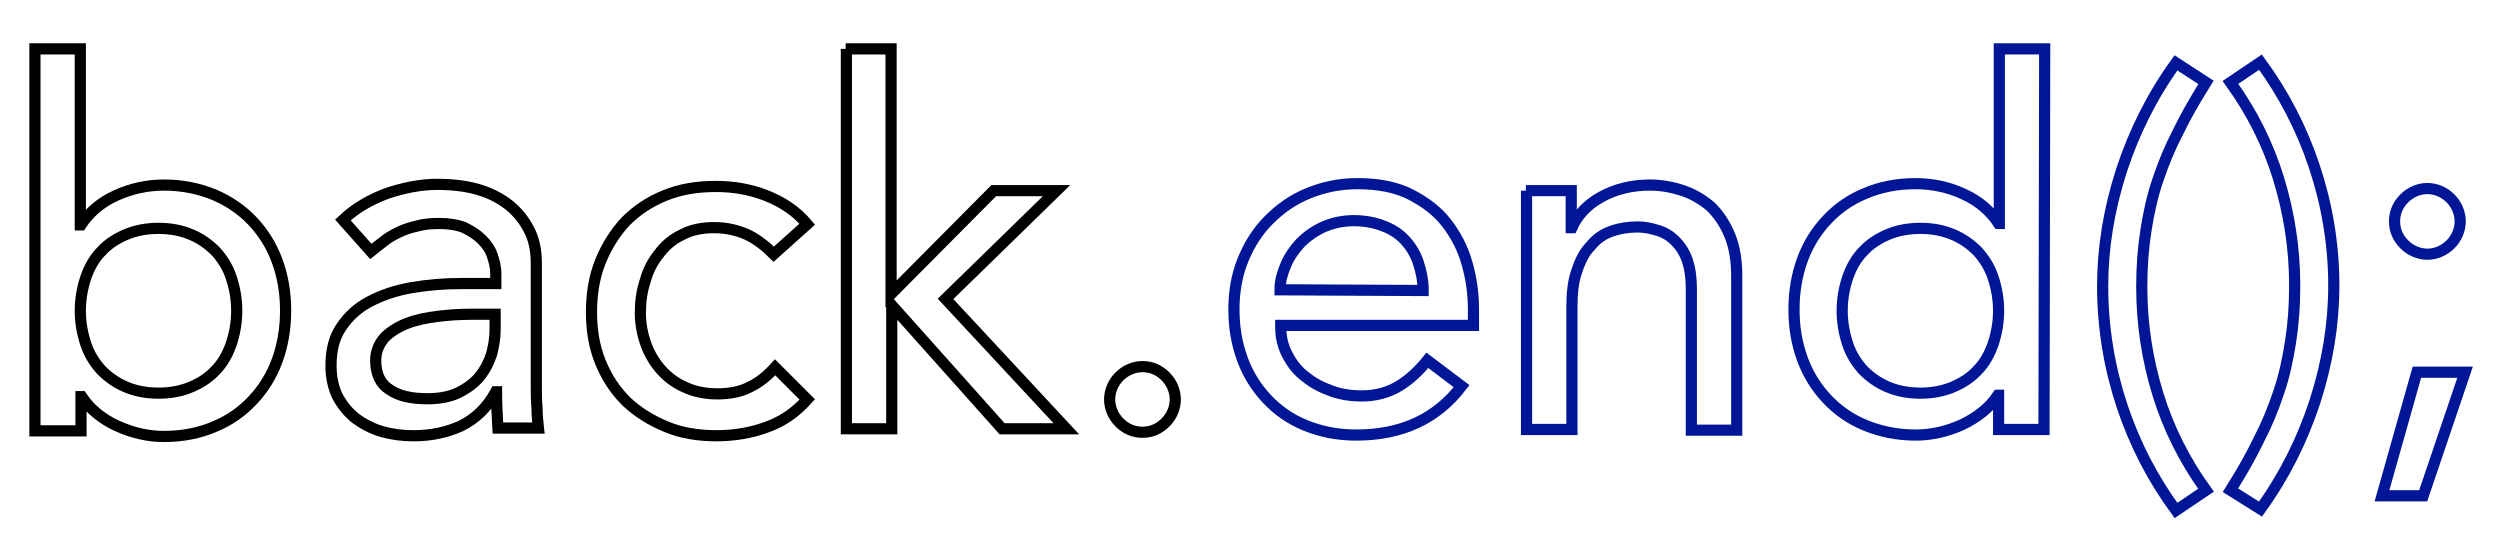
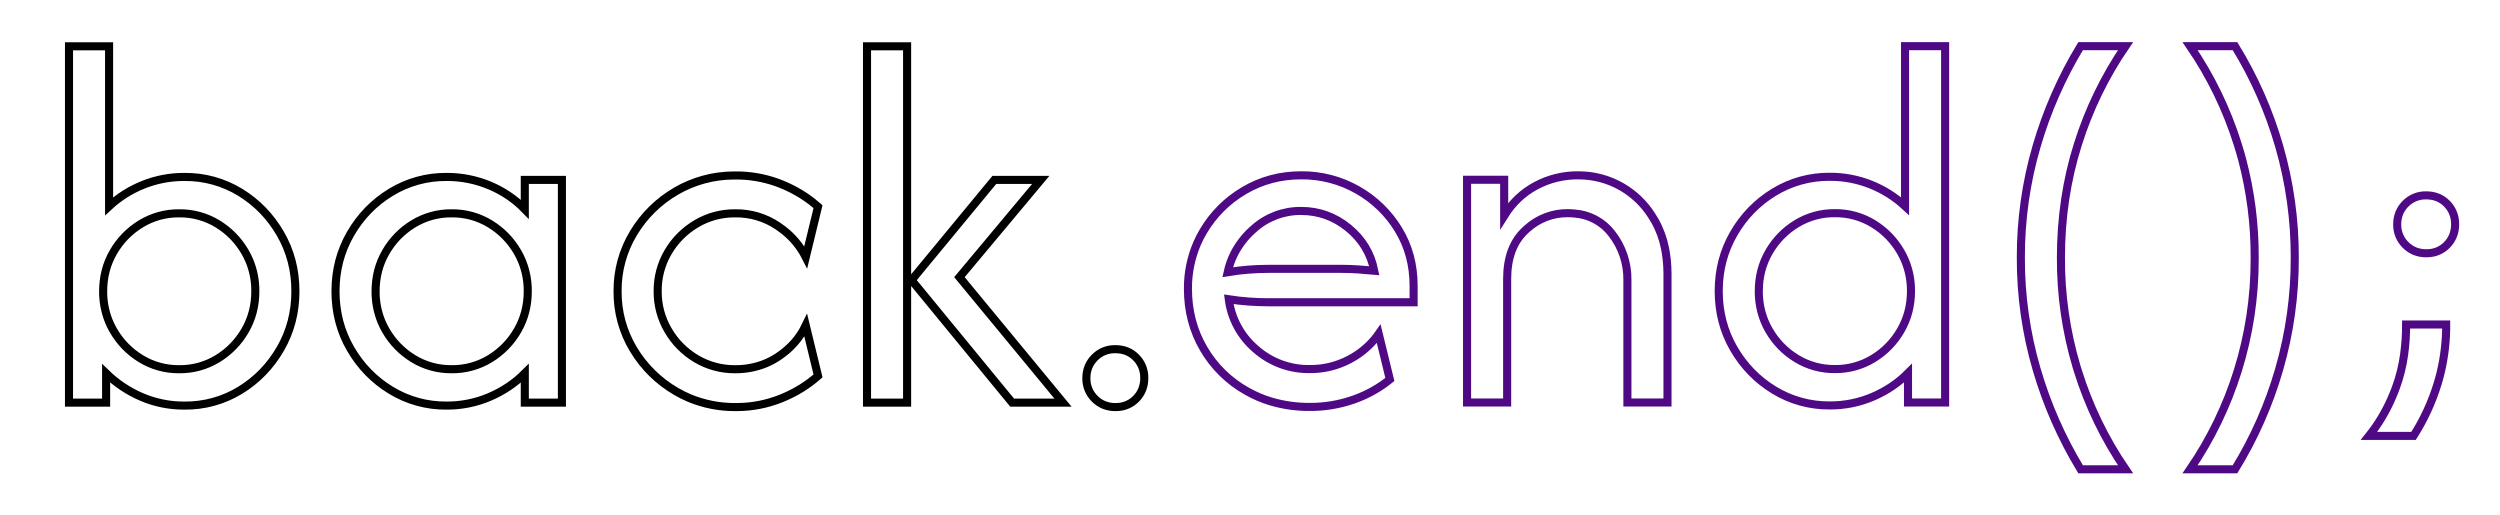
- <svg xmlns="http://www.w3.org/2000/svg" version="1.1" id="Layer_1" x="0px" y="0px" viewBox="0 0 358 80" style="enable-background:new 0 0 358 80;" xml:space="preserve">
-   <style type="text/css">
- 	.st0{fill:none;stroke:#000000;stroke-width:1.6;stroke-miterlimit:10;}
- 	.st1{fill:none;stroke:#001696;stroke-width:1.6;stroke-miterlimit:10;}
- </style>
-   <path class="st0" d="M5,7h6.5v25.2h0.1c1.2-1.8,2.8-3.2,5-4.2s4.5-1.5,6.9-1.5c2.6,0,5,0.5,7.2,1.4c2.1,0.9,4,2.2,5.5,3.8  c1.5,1.6,2.7,3.5,3.5,5.7s1.2,4.5,1.2,7.1c0,2.5-0.4,4.9-1.2,7.1c-0.8,2.2-2,4.1-3.5,5.7c-1.5,1.6-3.3,2.9-5.5,3.8  c-2.1,0.9-4.5,1.4-7.2,1.4c-2.3,0-4.5-0.5-6.7-1.5s-3.9-2.4-5.1-4.2h-0.1v4.9H5V7z M22.7,56.3c1.7,0,3.3-0.3,4.7-0.9  c1.4-0.6,2.6-1.4,3.5-2.4c1-1,1.7-2.3,2.2-3.7c0.5-1.5,0.8-3.1,0.8-4.8s-0.3-3.3-0.8-4.8S31.8,37,30.9,36c-1-1-2.1-1.8-3.5-2.4  c-1.4-0.6-3-0.9-4.7-0.9S19.4,33,18,33.6c-1.4,0.6-2.6,1.4-3.5,2.4c-1,1-1.7,2.3-2.2,3.7c-0.5,1.5-0.8,3.1-0.8,4.8s0.3,3.3,0.8,4.8  s1.3,2.7,2.2,3.7c1,1,2.1,1.8,3.5,2.4S21,56.3,22.7,56.3z" />
-   <path class="st0" d="M49.1,31.5c1.8-1.7,3.9-2.9,6.3-3.8c2.4-0.8,4.8-1.3,7.2-1.3c2.5,0,4.6,0.3,6.4,0.9s3.3,1.5,4.4,2.5  c1.2,1.1,2,2.3,2.6,3.6c0.6,1.4,0.8,2.8,0.8,4.3v17.4c0,1.2,0,2.3,0.1,3.3c0,1,0.1,2,0.2,2.9h-5.8c-0.1-1.7-0.2-3.5-0.2-5.2H71  c-1.3,2.4-3,3.9-5,4.9c-2,0.9-4.2,1.4-6.8,1.4c-1.6,0-3.1-0.2-4.5-0.6c-1.4-0.4-2.7-1.1-3.8-1.9C49.8,59,49,58,48.3,56.7  c-0.6-1.3-0.9-2.7-0.9-4.4c0-2.2,0.5-4.1,1.5-5.5c1-1.5,2.3-2.7,4-3.6c1.7-0.9,3.7-1.6,6-2s4.7-0.6,7.3-0.6H71v-1.4  c0-0.9-0.2-1.7-0.5-2.6c-0.3-0.9-0.8-1.6-1.5-2.3s-1.5-1.2-2.5-1.7c-1-0.4-2.2-0.6-3.6-0.6c-1.2,0-2.3,0.1-3.3,0.4  c-0.9,0.2-1.8,0.5-2.6,0.9s-1.5,0.8-2.1,1.3s-1.2,0.9-1.8,1.4L49.1,31.5z M67.4,45c-1.5,0-3.1,0.1-4.7,0.3c-1.6,0.2-3.1,0.5-4.4,1  c-1.3,0.5-2.4,1.2-3.2,2c-0.8,0.9-1.3,2-1.3,3.3c0,2,0.7,3.4,2,4.2c1.3,0.9,3.1,1.3,5.4,1.3c1.8,0,3.3-0.3,4.5-0.9  c1.2-0.6,2.3-1.4,3-2.3c0.8-1,1.3-2,1.7-3.2c0.3-1.2,0.5-2.3,0.5-3.5V45H67.4z" />
-   <path class="st0" d="M110.8,36.4c-1.2-1.2-2.5-2.2-3.8-2.8s-2.9-1-4.7-1c-1.8,0-3.3,0.3-4.6,1c-1.3,0.6-2.4,1.5-3.3,2.7  c-0.9,1.1-1.6,2.4-2,3.9c-0.5,1.5-0.7,3-0.7,4.6s0.3,3.1,0.8,4.5s1.3,2.7,2.2,3.7c1,1.1,2.1,1.9,3.5,2.5c1.3,0.6,2.9,0.9,4.5,0.9  c1.8,0,3.4-0.3,4.7-1c1.3-0.6,2.5-1.6,3.6-2.8l4.6,4.6c-1.7,1.9-3.6,3.2-5.9,4c-2.2,0.8-4.6,1.2-7.1,1.2c-2.6,0-5.1-0.4-7.2-1.3  c-2.2-0.9-4.1-2.1-5.7-3.6c-1.6-1.6-2.8-3.4-3.7-5.6c-0.9-2.2-1.3-4.6-1.3-7.2c0-2.6,0.4-5.1,1.3-7.3s2.1-4.1,3.6-5.7  c1.6-1.6,3.4-2.8,5.6-3.7c2.2-0.9,4.6-1.3,7.3-1.3c2.5,0,4.9,0.4,7.2,1.3c2.3,0.9,4.3,2.2,5.9,4.1L110.8,36.4z" />
-   <path class="st0" d="M121.1,7h6.5v35.1l14.7-14.8h9l-15.9,15.5l17.3,18.6h-9.2l-15.8-17.7v17.7h-6.5V7H121.1z" />
-   <path class="st0" d="M163.6,61.9c-1.3,0-2.4-0.5-3.3-1.4c-0.9-0.9-1.4-2.1-1.4-3.3s0.5-2.4,1.4-3.3s2.1-1.4,3.3-1.4  c1.3,0,2.4,0.5,3.3,1.4s1.4,2.1,1.4,3.3s-0.5,2.4-1.4,3.3C166,61.4,164.9,61.9,163.6,61.9z" />
-   <path class="st1" d="M183.4,46.8c0,1.5,0.3,2.8,1,4.1s1.5,2.3,2.6,3.1c1.1,0.9,2.3,1.5,3.7,2s2.8,0.7,4.3,0.7c2,0,3.8-0.5,5.3-1.4  s2.9-2.2,4.1-3.7l4.9,3.7c-3.6,4.7-8.6,7-15.1,7c-2.7,0-5.1-0.5-7.3-1.4s-4-2.2-5.5-3.8s-2.7-3.5-3.5-5.7s-1.2-4.5-1.2-7.1  c0-2.5,0.4-4.9,1.3-7.1c0.9-2.2,2.1-4.1,3.7-5.7c1.6-1.6,3.4-2.9,5.6-3.8c2.2-0.9,4.5-1.4,7.1-1.4c3,0,5.6,0.5,7.7,1.6  c2.1,1.1,3.8,2.4,5.1,4.1s2.3,3.6,2.9,5.8c0.6,2.1,0.9,4.3,0.9,6.5v2.3h-27.6V46.8z M203.8,41.6c0-1.4-0.3-2.8-0.7-4s-1-2.2-1.8-3.1  c-0.8-0.9-1.8-1.6-3.1-2.1c-1.2-0.5-2.7-0.8-4.3-0.8s-3,0.3-4.4,0.9c-1.3,0.6-2.4,1.4-3.3,2.3c-0.9,1-1.6,2-2.1,3.2  s-0.8,2.3-0.8,3.5L203.8,41.6L203.8,41.6z" />
-   <path class="st1" d="M218.5,27.3h6.5v5.3h0.1c0.8-1.8,2.2-3.3,4.2-4.4s4.3-1.7,7-1.7c1.6,0,3.2,0.3,4.7,0.8s2.8,1.3,4,2.3  c1.1,1.1,2,2.4,2.7,4.1c0.7,1.7,1,3.6,1,5.9v22h-6.5V41.3c0-1.6-0.2-2.9-0.6-4.1c-0.4-1.1-1-2-1.7-2.7s-1.5-1.2-2.5-1.5  c-0.9-0.3-1.9-0.5-2.9-0.5c-1.3,0-2.6,0.2-3.7,0.6c-1.2,0.4-2.2,1.1-3,2.1c-0.9,0.9-1.5,2.1-2,3.6c-0.5,1.4-0.7,3.1-0.7,5.1v17.6  h-6.5V27.3H218.5z" />
-   <path class="st1" d="M292.7,61.5h-6.5v-4.9h-0.1c-1.2,1.8-3,3.2-5.1,4.2c-2.2,1-4.4,1.5-6.7,1.5c-2.6,0-5-0.5-7.2-1.4  s-4-2.2-5.5-3.8s-2.7-3.5-3.5-5.7s-1.2-4.5-1.2-7.1c0-2.5,0.4-4.9,1.2-7.1c0.8-2.2,2-4.1,3.5-5.7c1.5-1.6,3.3-2.9,5.5-3.8  c2.1-0.9,4.5-1.4,7.2-1.4c2.4,0,4.8,0.5,6.9,1.5c2.2,1,3.8,2.4,5,4.2h0.1V7h6.5L292.7,61.5L292.7,61.5z M275,56.3  c1.7,0,3.3-0.3,4.7-0.9c1.4-0.6,2.6-1.4,3.5-2.4c1-1,1.7-2.3,2.2-3.7c0.5-1.5,0.8-3.1,0.8-4.8s-0.3-3.3-0.8-4.8s-1.3-2.7-2.2-3.7  c-1-1-2.1-1.8-3.5-2.4c-1.4-0.6-3-0.9-4.7-0.9s-3.3,0.3-4.7,0.9c-1.4,0.6-2.6,1.4-3.5,2.4c-1,1-1.7,2.3-2.2,3.7  c-0.5,1.5-0.8,3.1-0.8,4.8s0.3,3.3,0.8,4.8s1.3,2.7,2.2,3.7c1,1,2.1,1.8,3.5,2.4C271.7,56,273.3,56.3,275,56.3z" />
-   <path class="st1" d="M315.9,11.8c-1.5,2.4-2.9,4.8-4,7.1c-1.2,2.3-2.1,4.5-2.9,6.9c-0.8,2.3-1.3,4.7-1.7,7.2  c-0.4,2.5-0.6,5.2-0.6,8.1c0,5.3,0.8,10.4,2.3,15.3s3.8,9.5,6.9,13.8l-4.3,2.9c-3.3-4.5-5.9-9.5-7.7-14.9S301.1,47,301.1,41  c0-5.5,0.9-11,2.7-16.6c1.8-5.5,4.4-10.7,7.8-15.4L315.9,11.8z" />
-   <path class="st1" d="M319.4,70.2c1.5-2.4,2.9-4.8,4-7.1c1.2-2.3,2.1-4.5,2.9-6.9c0.8-2.3,1.3-4.7,1.7-7.2c0.4-2.5,0.6-5.2,0.6-8.1  c0-5.3-0.8-10.4-2.3-15.3s-3.8-9.5-6.9-13.8l4.3-2.9c3.3,4.5,5.9,9.5,7.7,14.9c1.8,5.4,2.8,11.1,2.8,17.1c0,5.5-0.9,11-2.7,16.6  c-1.8,5.5-4.4,10.7-7.8,15.4L319.4,70.2z" />
-   <path class="st1" d="M347,71h-5.9l5-17.7h6.9L347,71z M342.9,31.7c0-1.3,0.5-2.4,1.4-3.3s2.1-1.4,3.3-1.4s2.4,0.5,3.3,1.4  s1.4,2.1,1.4,3.3c0,1.2-0.5,2.4-1.4,3.3c-0.9,0.9-2.1,1.4-3.3,1.4s-2.4-0.5-3.3-1.4S342.9,33,342.9,31.7z" />
+ <svg xmlns="http://www.w3.org/2000/svg" viewBox="13.74 41.219 467.741 96.176" width="467.741" height="96.176">
+   <g id="svgGroup" stroke-linecap="round" fill-rule="evenodd" font-size="9pt" stroke="#000000" stroke-width="0.4mm" fill="none" style="stroke:#000000;stroke-width:0.4mm;fill:none" transform="matrix(1, 0, 0, 1, 26.64947, 49.88161)">
+     <path d="M 6.944 61.181 L 6.944 66.667 L 0 66.667 L 0 0 L 7.5 0 L 7.5 29.931 Q 10.278 27.361 13.889 25.903 A 20.389 20.389 0 0 1 21.597 24.444 A 19.558 19.558 0 0 1 32.049 27.326 Q 36.736 30.208 39.549 35.069 Q 42.361 39.931 42.361 45.833 Q 42.361 51.736 39.549 56.597 Q 36.736 61.458 32.049 64.34 A 19.558 19.558 0 0 1 21.597 67.222 A 19.966 19.966 0 0 1 13.542 65.59 A 21.83 21.83 0 0 1 6.944 61.181 Z M 140.139 30 L 137.847 39.444 A 14.866 14.866 0 0 0 133.555 34.297 A 17.96 17.96 0 0 0 132.604 33.611 A 13.906 13.906 0 0 0 124.67 31.25 A 16.371 16.371 0 0 0 124.653 31.25 A 13.968 13.968 0 0 0 117.326 33.229 Q 114.028 35.208 112.083 38.507 A 14.155 14.155 0 0 0 110.139 45.818 A 16.277 16.277 0 0 0 110.139 45.833 A 14.214 14.214 0 0 0 112.083 53.125 Q 114.028 56.458 117.326 58.438 A 13.968 13.968 0 0 0 124.653 60.417 A 14.703 14.703 0 0 0 130.142 59.406 A 13.875 13.875 0 0 0 132.604 58.125 Q 136.111 55.833 137.847 52.222 L 140.139 61.667 A 23.62 23.62 0 0 1 133.928 65.594 A 26.953 26.953 0 0 1 133.194 65.903 A 22.354 22.354 0 0 1 125.004 67.498 A 25.371 25.371 0 0 1 124.722 67.5 A 22.048 22.048 0 0 1 116.016 65.79 A 21.243 21.243 0 0 1 113.611 64.583 A 22.364 22.364 0 0 1 105.625 56.736 A 20.643 20.643 0 0 1 102.639 45.833 A 20.643 20.643 0 0 1 105.625 34.931 A 22.364 22.364 0 0 1 113.611 27.083 A 21.568 21.568 0 0 1 124.341 24.17 A 25.392 25.392 0 0 1 124.722 24.167 A 22.58 22.58 0 0 1 132.447 25.478 A 21.528 21.528 0 0 1 133.194 25.764 A 24.337 24.337 0 0 1 138.96 29.028 A 22.406 22.406 0 0 1 140.139 30 Z M 85.278 30.486 L 85.278 25 L 92.222 25 L 92.222 66.667 L 85.278 66.667 L 85.278 61.181 Q 82.5 63.958 78.715 65.59 A 20.212 20.212 0 0 1 70.625 67.222 A 19.611 19.611 0 0 1 60.208 64.34 Q 55.486 61.458 52.674 56.597 Q 49.861 51.736 49.861 45.833 Q 49.861 39.931 52.674 35.069 Q 55.486 30.208 60.208 27.326 A 19.611 19.611 0 0 1 70.625 24.444 A 20.592 20.592 0 0 1 78.715 26.042 Q 82.5 27.639 85.278 30.486 Z M 156.806 66.667 L 149.306 66.667 L 149.306 0 L 156.806 0 L 156.806 66.667 Z M 185.972 66.667 L 176.458 66.667 L 157.639 43.75 L 173.125 25 L 181.806 25 L 166.597 43.194 L 185.972 66.667 Z M 20.625 60.417 A 13.483 13.483 0 0 0 27.813 58.438 A 14.775 14.775 0 0 0 32.951 53.16 Q 34.861 49.861 34.861 45.833 A 14.641 14.641 0 0 0 33.764 40.147 A 14.058 14.058 0 0 0 32.951 38.507 Q 31.042 35.208 27.813 33.229 A 13.483 13.483 0 0 0 20.625 31.25 A 13.483 13.483 0 0 0 13.437 33.229 A 14.775 14.775 0 0 0 8.299 38.507 Q 6.389 41.806 6.389 45.833 A 14.641 14.641 0 0 0 7.486 51.519 A 14.058 14.058 0 0 0 8.299 53.16 Q 10.208 56.458 13.438 58.438 A 13.483 13.483 0 0 0 20.625 60.417 Z M 71.597 60.417 A 13.483 13.483 0 0 0 78.785 58.438 A 14.775 14.775 0 0 0 83.924 53.16 Q 85.833 49.861 85.833 45.833 A 14.641 14.641 0 0 0 84.737 40.147 A 14.058 14.058 0 0 0 83.924 38.507 Q 82.014 35.208 78.785 33.229 A 13.483 13.483 0 0 0 71.597 31.25 A 13.483 13.483 0 0 0 64.41 33.229 A 14.775 14.775 0 0 0 59.271 38.507 Q 57.361 41.806 57.361 45.833 A 14.641 14.641 0 0 0 58.458 51.519 A 14.058 14.058 0 0 0 59.271 53.16 Q 61.181 56.458 64.41 58.438 A 13.483 13.483 0 0 0 71.597 60.417 Z M 193.594 67.085 A 5.541 5.541 0 0 0 195.764 67.5 A 6.853 6.853 0 0 0 196.128 67.49 A 5.13 5.13 0 0 0 199.653 65.938 A 5.247 5.247 0 0 0 200.799 64.193 A 5.675 5.675 0 0 0 201.181 62.083 A 6.853 6.853 0 0 0 201.18 62.048 A 5.292 5.292 0 0 0 199.653 58.229 Q 198.125 56.667 195.764 56.667 A 6.67 6.67 0 0 0 195.692 56.667 A 5.226 5.226 0 0 0 191.91 58.229 A 5.25 5.25 0 0 0 190.763 59.914 A 5.541 5.541 0 0 0 190.347 62.083 A 6.67 6.67 0 0 0 190.348 62.155 A 5.226 5.226 0 0 0 191.91 65.937 A 5.25 5.25 0 0 0 193.594 67.085 Z" vector-effect="non-scaling-stroke" />
+   </g>
+   <g id="g-1" stroke-linecap="round" fill-rule="evenodd" font-size="9pt" stroke="#4f0985" stroke-width="0.4mm" fill="none" style="stroke:#4f0985;stroke-width:0.4mm;fill:none" transform="matrix(1, 0, 0, 1, 235.9987, 49.85378)">
+     <path d="M 59.723 66.667 L 52.223 66.667 L 52.223 25 L 59.168 25 L 59.168 31.736 Q 61.459 28.056 65.105 26.111 A 16.492 16.492 0 0 1 72.987 24.167 Q 77.431 24.167 81.216 26.354 A 16.308 16.308 0 0 1 86.71 31.61 A 19.78 19.78 0 0 1 87.362 32.674 A 17.309 17.309 0 0 1 89.271 37.882 Q 89.709 40.056 89.723 42.547 A 29.342 29.342 0 0 1 89.723 42.708 L 89.723 66.667 L 82.223 66.667 L 82.223 43.75 A 13.779 13.779 0 0 0 79.272 35.035 A 9.61 9.61 0 0 0 72.312 31.313 A 13.889 13.889 0 0 0 70.973 31.25 A 11.14 11.14 0 0 0 63.498 34.109 A 14.4 14.4 0 0 0 63.161 34.41 Q 59.723 37.569 59.723 43.542 L 59.723 66.667 Z M 134.168 29.931 L 134.168 0 L 141.668 0 L 141.668 66.667 L 134.723 66.667 L 134.723 61.181 Q 131.945 63.958 128.161 65.59 A 20.212 20.212 0 0 1 120.07 67.222 A 19.611 19.611 0 0 1 109.654 64.34 Q 104.931 61.458 102.119 56.597 Q 99.306 51.736 99.306 45.833 Q 99.306 39.931 102.119 35.069 Q 104.931 30.208 109.654 27.326 A 19.611 19.611 0 0 1 120.07 24.444 A 20.389 20.389 0 0 1 127.779 25.903 A 20.774 20.774 0 0 1 134.168 29.931 Z M 42.223 44.861 L 42.223 47.917 L 15.001 47.917 Q 13.195 47.917 11.32 47.778 A 47.061 47.061 0 0 1 7.64 47.361 A 14.686 14.686 0 0 0 12.674 56.667 A 14.906 14.906 0 0 0 22.848 60.417 A 15.465 15.465 0 0 0 30.209 58.611 A 15.539 15.539 0 0 0 34.868 54.898 A 14.892 14.892 0 0 0 35.695 53.819 L 37.779 62.361 A 22.491 22.491 0 0 1 31.298 66.017 A 25.409 25.409 0 0 1 30.938 66.146 A 24.427 24.427 0 0 1 22.812 67.5 A 27.715 27.715 0 0 1 22.779 67.5 A 25.038 25.038 0 0 1 15.594 66.499 A 21.908 21.908 0 0 1 11.077 64.583 A 21.445 21.445 0 0 1 2.952 56.632 Q 0.001 51.597 0.001 45.417 A 21.055 21.055 0 0 1 1.739 36.851 A 20.433 20.433 0 0 1 2.848 34.687 Q 5.695 29.861 10.522 27.014 Q 15.348 24.167 21.181 24.167 A 20.872 20.872 0 0 1 31.737 26.91 A 21.087 21.087 0 0 1 39.376 34.306 Q 42.223 38.958 42.223 44.861 Z M 195.904 79.167 L 187.501 79.167 A 69.047 69.047 0 0 0 196.424 60.729 A 69.892 69.892 0 0 0 199.583 39.93 A 77.949 77.949 0 0 0 199.584 39.583 A 70.799 70.799 0 0 0 197.251 21.239 A 65.586 65.586 0 0 0 196.424 18.403 A 69.172 69.172 0 0 0 187.501 0 L 195.904 0 A 75.883 75.883 0 0 1 204.168 18.715 A 74.387 74.387 0 0 1 207.084 39.583 A 74.387 74.387 0 0 1 204.168 60.451 A 75.883 75.883 0 0 1 195.904 79.167 Z M 175.418 79.167 L 167.015 79.167 A 78.467 78.467 0 0 1 158.786 60.451 A 73.571 73.571 0 0 1 155.834 39.583 A 73.571 73.571 0 0 1 158.786 18.715 A 78.467 78.467 0 0 1 167.015 0 L 175.418 0 A 69.172 69.172 0 0 0 166.494 18.403 Q 163.334 28.403 163.334 39.583 A 70.195 70.195 0 0 0 166.252 59.944 A 66.362 66.362 0 0 0 166.494 60.729 A 69.047 69.047 0 0 0 175.418 79.167 Z M 121.043 60.417 A 13.483 13.483 0 0 0 128.23 58.438 A 14.775 14.775 0 0 0 133.369 53.16 Q 135.279 49.861 135.279 45.833 A 14.641 14.641 0 0 0 134.182 40.147 A 14.058 14.058 0 0 0 133.369 38.507 Q 131.459 35.208 128.23 33.229 A 13.483 13.483 0 0 0 121.043 31.25 A 13.483 13.483 0 0 0 113.855 33.229 A 14.775 14.775 0 0 0 108.716 38.507 Q 106.806 41.806 106.806 45.833 A 14.641 14.641 0 0 0 107.903 51.519 A 14.058 14.058 0 0 0 108.716 53.16 Q 110.626 56.458 113.855 58.438 A 13.483 13.483 0 0 0 121.043 60.417 Z M 15.001 41.667 L 28.82 41.667 A 43.394 43.394 0 0 1 31.841 41.771 A 144.292 144.292 0 0 1 34.862 42.014 Q 33.89 37.153 30.001 33.993 Q 26.112 30.833 21.181 30.833 A 13.025 13.025 0 0 0 12.293 34.201 A 15.371 15.371 0 0 0 8.539 39.072 A 14.677 14.677 0 0 0 7.431 42.292 Q 11.181 41.667 15.001 41.667 Z M 229.306 72.917 L 220.973 72.917 A 31.162 31.162 0 0 0 225.114 66.077 A 36.554 36.554 0 0 0 226.008 63.889 A 29.672 29.672 0 0 0 227.545 57.671 A 40.125 40.125 0 0 0 227.918 52.083 L 235.418 52.083 A 38.116 38.116 0 0 1 234.381 61.072 A 34.717 34.717 0 0 1 233.786 63.229 A 39.777 39.777 0 0 1 229.306 72.917 Z M 229.498 38.335 A 5.541 5.541 0 0 0 231.668 38.75 A 6.853 6.853 0 0 0 232.031 38.74 A 5.13 5.13 0 0 0 235.556 37.188 A 5.247 5.247 0 0 0 236.702 35.443 A 5.675 5.675 0 0 0 237.084 33.333 A 6.853 6.853 0 0 0 237.084 33.298 A 5.292 5.292 0 0 0 235.556 29.479 Q 234.029 27.917 231.668 27.917 A 6.67 6.67 0 0 0 231.596 27.917 A 5.226 5.226 0 0 0 227.813 29.479 A 5.25 5.25 0 0 0 226.666 31.164 A 5.541 5.541 0 0 0 226.251 33.333 A 6.67 6.67 0 0 0 226.251 33.405 A 5.226 5.226 0 0 0 227.813 37.188 A 5.25 5.25 0 0 0 229.498 38.335 Z" vector-effect="non-scaling-stroke" />
+   </g>
</svg>
